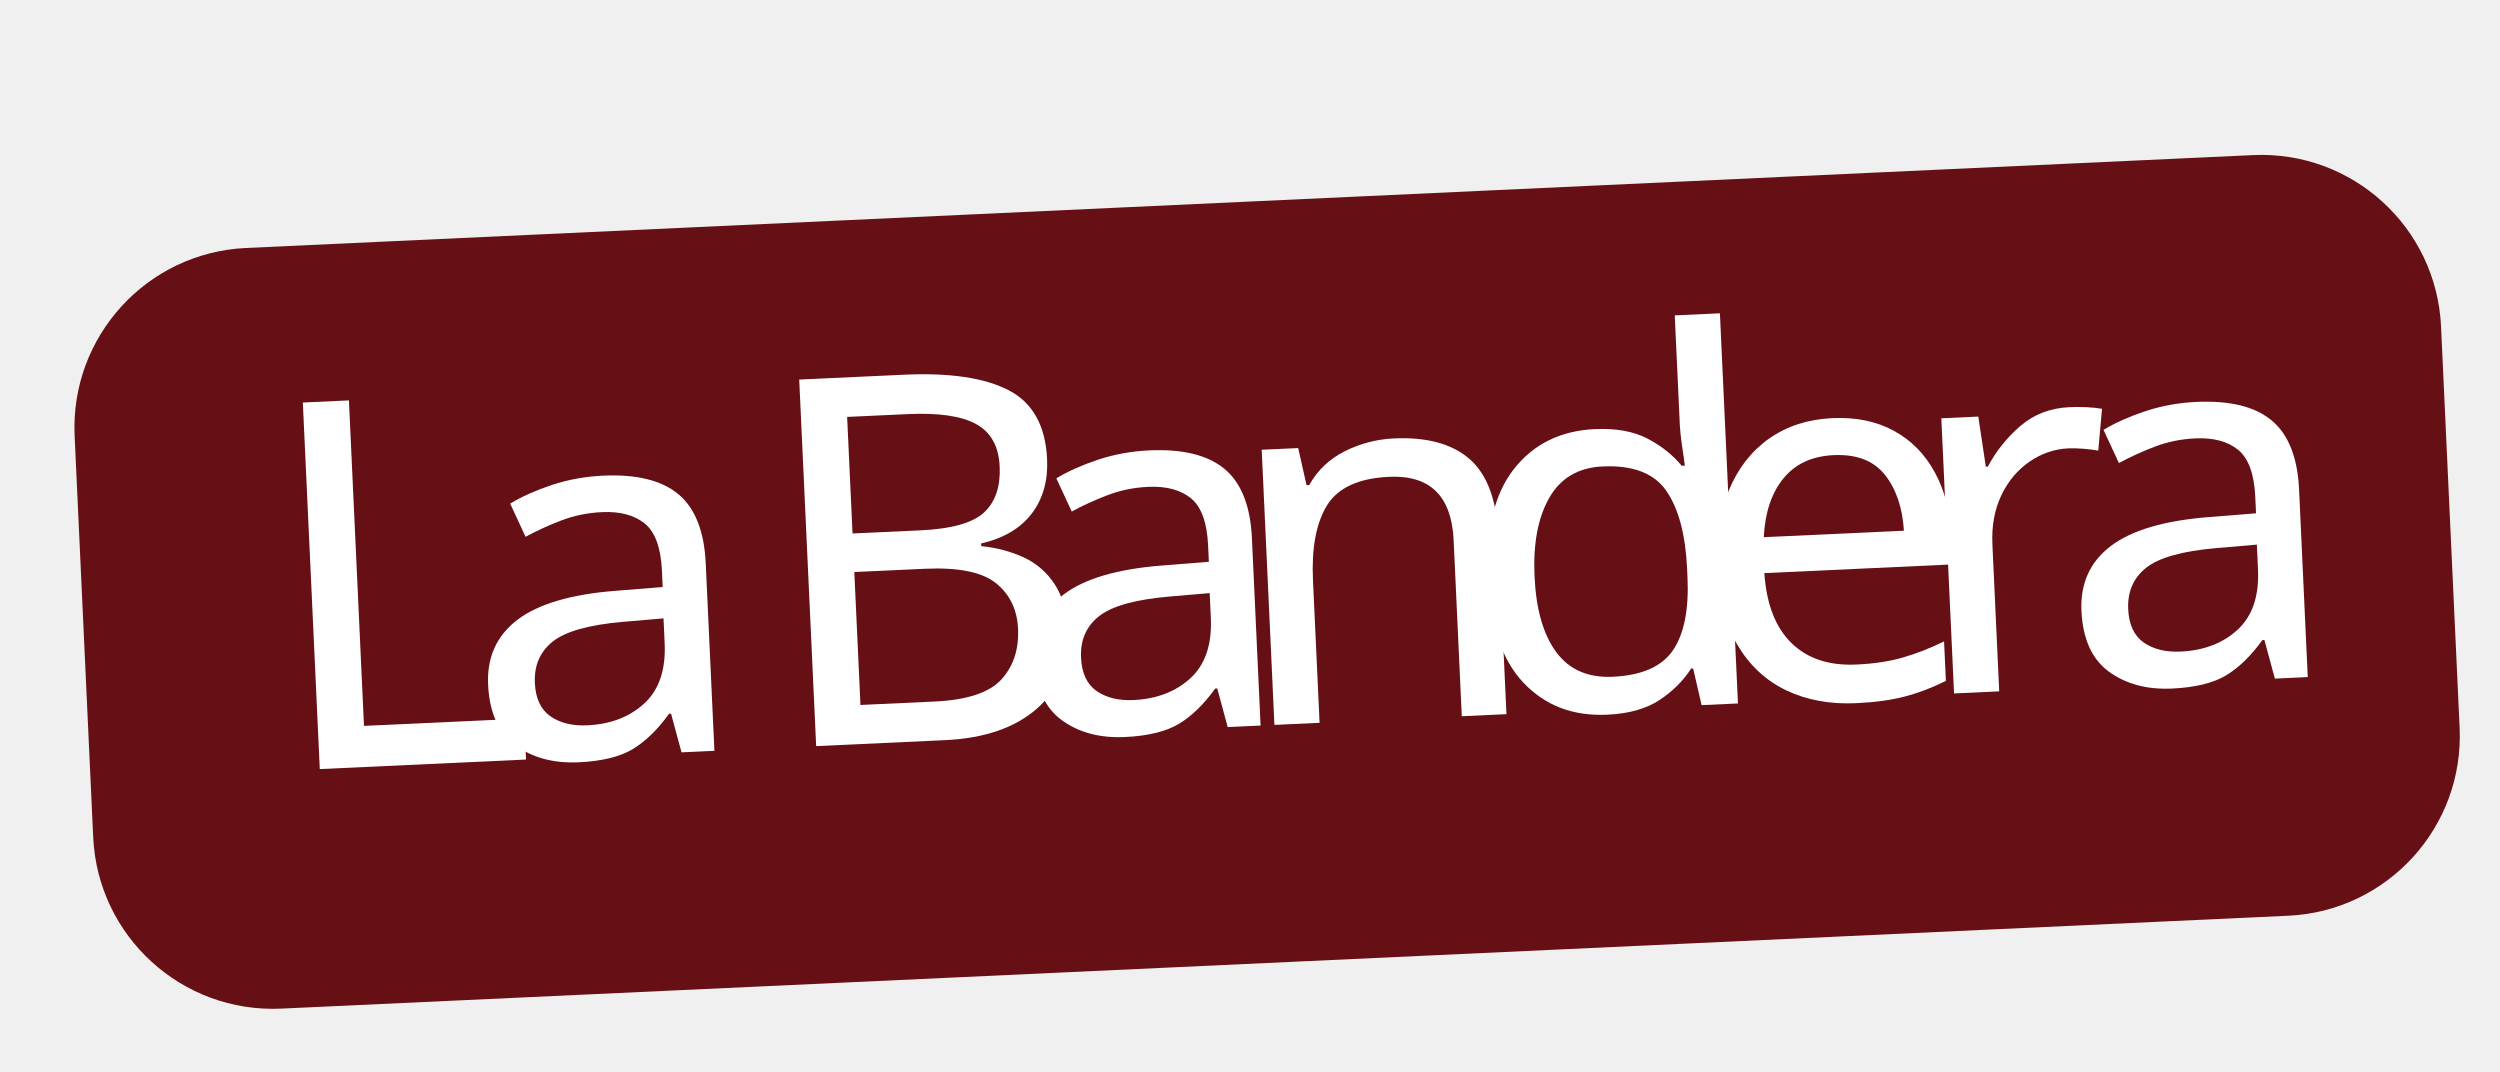
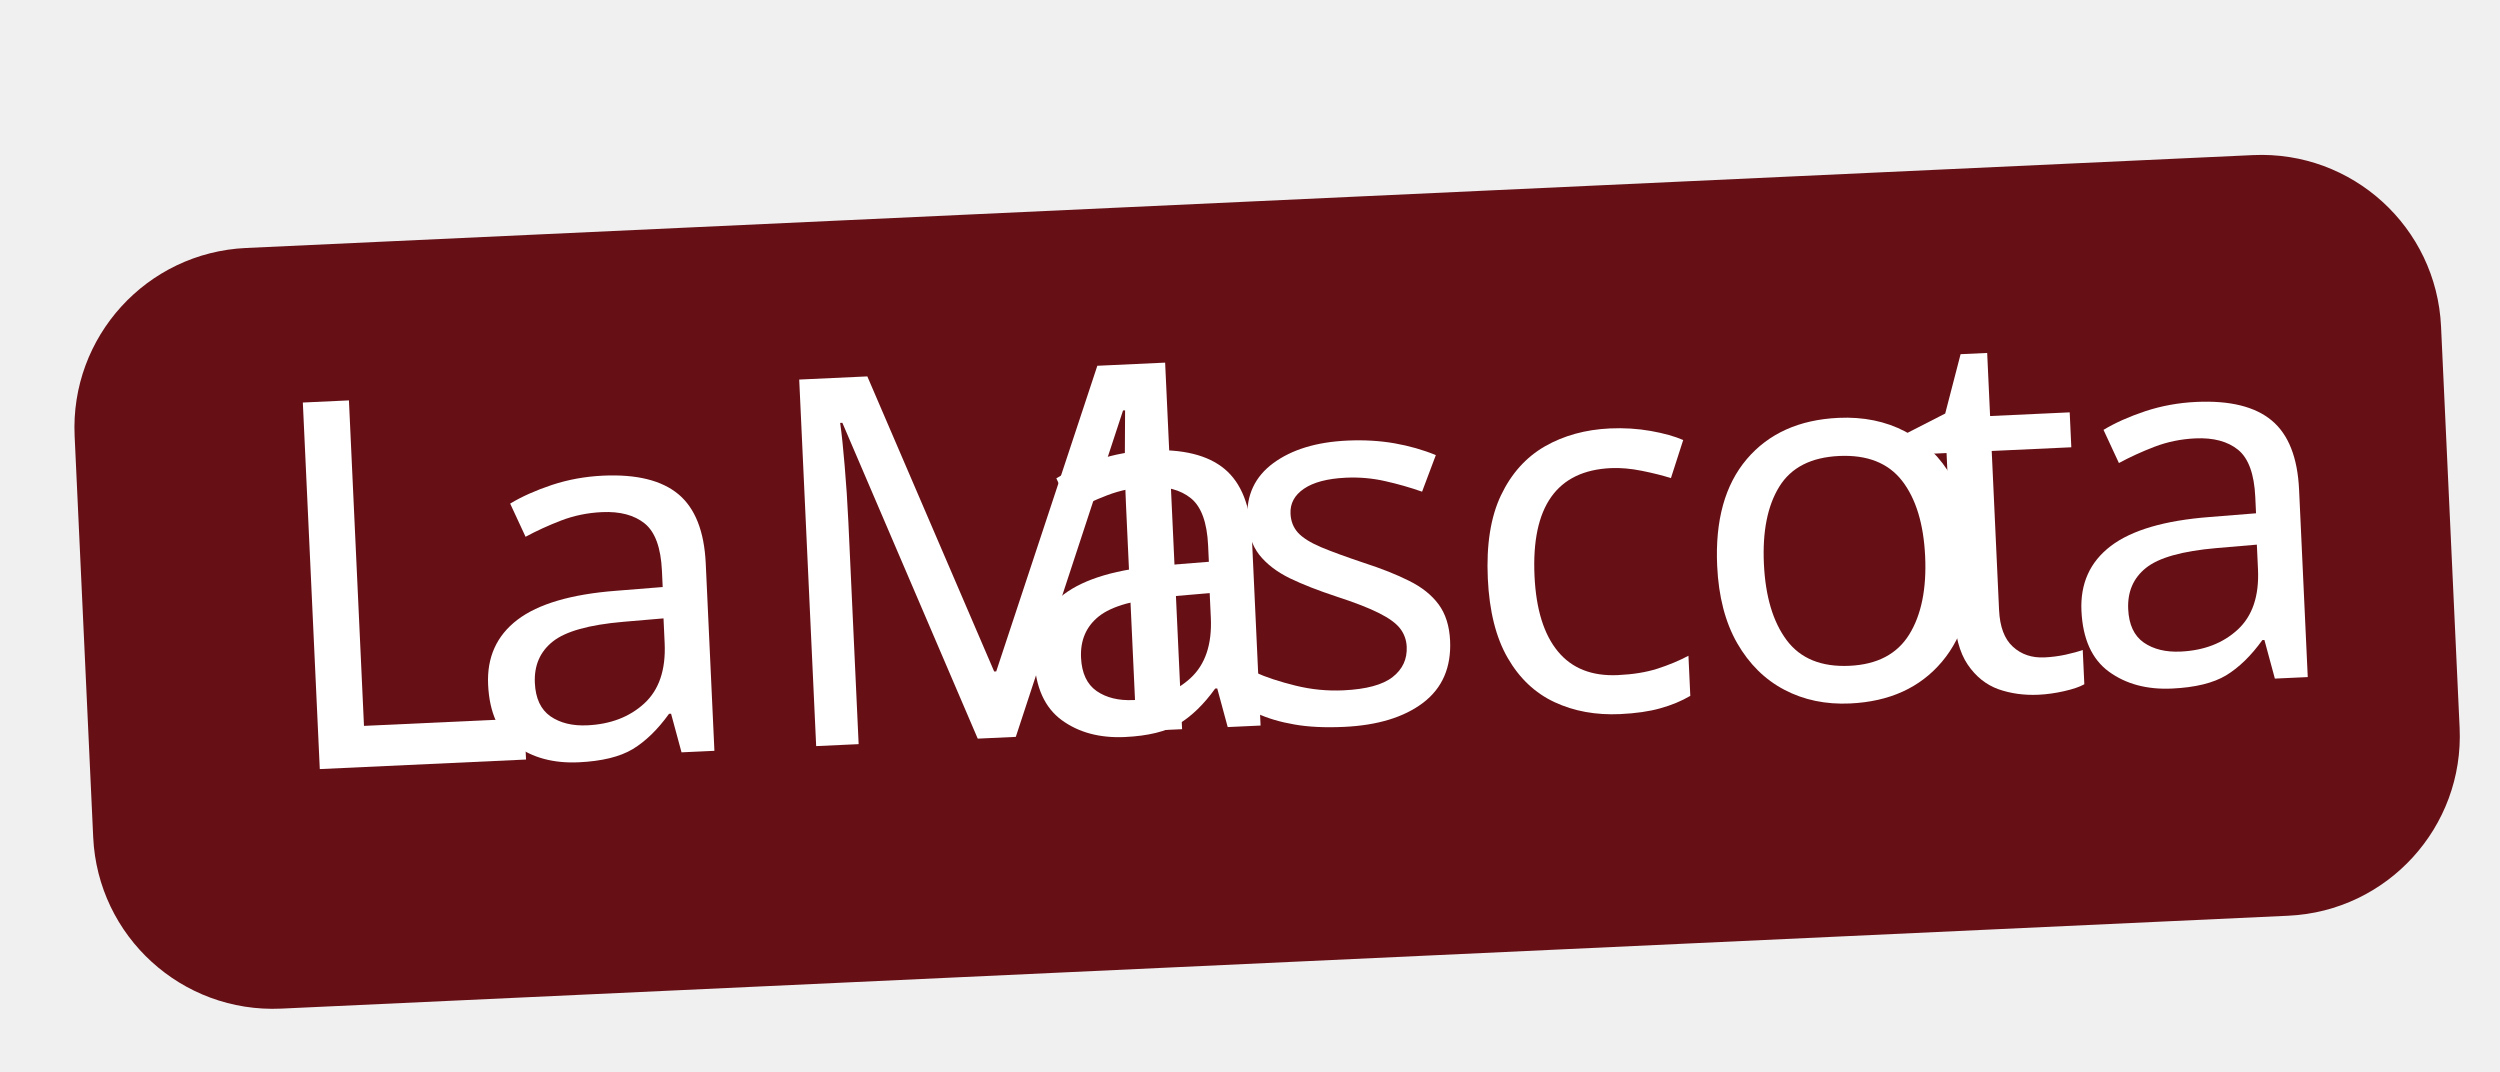
<svg xmlns="http://www.w3.org/2000/svg" width="70mm" height="30mm" viewBox="0 0 248.031 106.299" id="svg9336" version="1.1">
  <defs id="defs9338" />
  <g id="layer1" transform="translate(0,-946.063)">
    <g id="g2039" transform="translate(-558.9532,-421.0063)">
      <path d="m 802.978,1439.271 c 0.455,9.846 -7.157,18.195 -17.001,18.65 l -199.127,9.216 c -9.844,0.455 -18.195,-7.156 -18.65,-17.001 l -1.843,-39.813 c -0.455,-9.846 7.157,-18.195 17.001,-18.651 l 199.127,-9.215 c 9.844,-0.455 18.195,7.156 18.65,17.001 l 1.843,39.813 z" id="path2041" style="fill:#661016" />
      <rect x="583.371" y="1403.741" transform="matrix(0.9989,-0.0462,0.0462,0.9989,-65.1257,33.1698)" width="202.592" height="42.113" id="rect2043" style="fill:none" />
      <text transform="matrix(0.9989,-0.0462,0.0462,0.9989,585.7324,1443.6)" font-size="50.983" id="text2045" style="font-size:50.983px;font-family:MyriadPro-BoldCond;fill:#ffffff">L</text>
      <text transform="matrix(0.9989,-0.0462,0.0462,0.9989,605.3896,1442.69)" font-size="50.983" id="text2047" style="font-size:50.983px;font-family:MyriadPro-BoldCond;fill:#ffffff">a</text>
      <text transform="matrix(0.9989,-0.0462,0.0462,0.9989,626.8818,1441.695)" font-size="50.983" id="text2049" style="font-size:50.983px;font-family:MyriadPro-BoldCond;fill:#ffffff" />
-       <text transform="matrix(0.9989,-0.0462,0.0462,0.9989,634.9795,1441.321)" font-size="50.983" id="text2051" style="font-size:50.983px;font-family:MyriadPro-BoldCond;fill:#ffffff">B</text>
+       <text transform="matrix(0.9989,-0.0462,0.0462,0.9989,634.9795,1441.321)" font-size="50.983" id="text2051" style="font-size:50.983px;font-family:MyriadPro-BoldCond;fill:#ffffff">M</text>
      <text transform="matrix(0.9989,-0.0462,0.0462,0.9989,659.5771,1440.183)" font-size="50.983" id="text2053" style="font-size:50.983px;font-family:MyriadPro-BoldCond;fill:#ffffff">a</text>
-       <text transform="matrix(0.9989,-0.0462,0.0462,0.9989,681.0684,1439.188)" font-size="50.983" id="text2055" style="font-size:50.983px;font-family:MyriadPro-BoldCond;fill:#ffffff">n</text>
-       <text transform="matrix(0.9989,-0.0462,0.0462,0.9989,704.3936,1438.108)" font-size="50.983" id="text2057" style="font-size:50.983px;font-family:MyriadPro-BoldCond;fill:#ffffff">d</text>
-       <text transform="matrix(0.9989,-0.0462,0.0462,0.9989,727.1582,1437.055)" font-size="50.983" id="text2059" style="font-size:50.983px;font-family:MyriadPro-BoldCond;fill:#ffffff">e</text>
-       <text transform="matrix(0.9989,-0.0462,0.0462,0.9989,748.4961,1436.067)" font-size="50.983" id="text2061" style="font-size:50.983px;font-family:MyriadPro-BoldCond;fill:#ffffff">r</text>
+       <text transform="matrix(0.9989,-0.0462,0.0462,0.9989,681.0684,1439.188)" font-size="50.983" id="text2055" style="font-size:50.983px;font-family:MyriadPro-BoldCond;fill:#ffffff">s</text>
+       <text transform="matrix(0.9989,-0.0462,0.0462,0.9989,704.3936,1438.108)" font-size="50.983" id="text2057" style="font-size:50.983px;font-family:MyriadPro-BoldCond;fill:#ffffff">c</text>
+       <text transform="matrix(0.9989,-0.0462,0.0462,0.9989,727.1582,1437.055)" font-size="50.983" id="text2059" style="font-size:50.983px;font-family:MyriadPro-BoldCond;fill:#ffffff">o</text>
+       <text transform="matrix(0.9989,-0.0462,0.0462,0.9989,748.4961,1436.067)" font-size="50.983" id="text2061" style="font-size:50.983px;font-family:MyriadPro-BoldCond;fill:#ffffff">t</text>
      <text transform="matrix(0.9989,-0.0462,0.0462,0.9989,763.4688,1435.374)" font-size="50.983" id="text2063" style="font-size:50.983px;font-family:MyriadPro-BoldCond;fill:#ffffff">a</text>
    </g>
  </g>
</svg>
